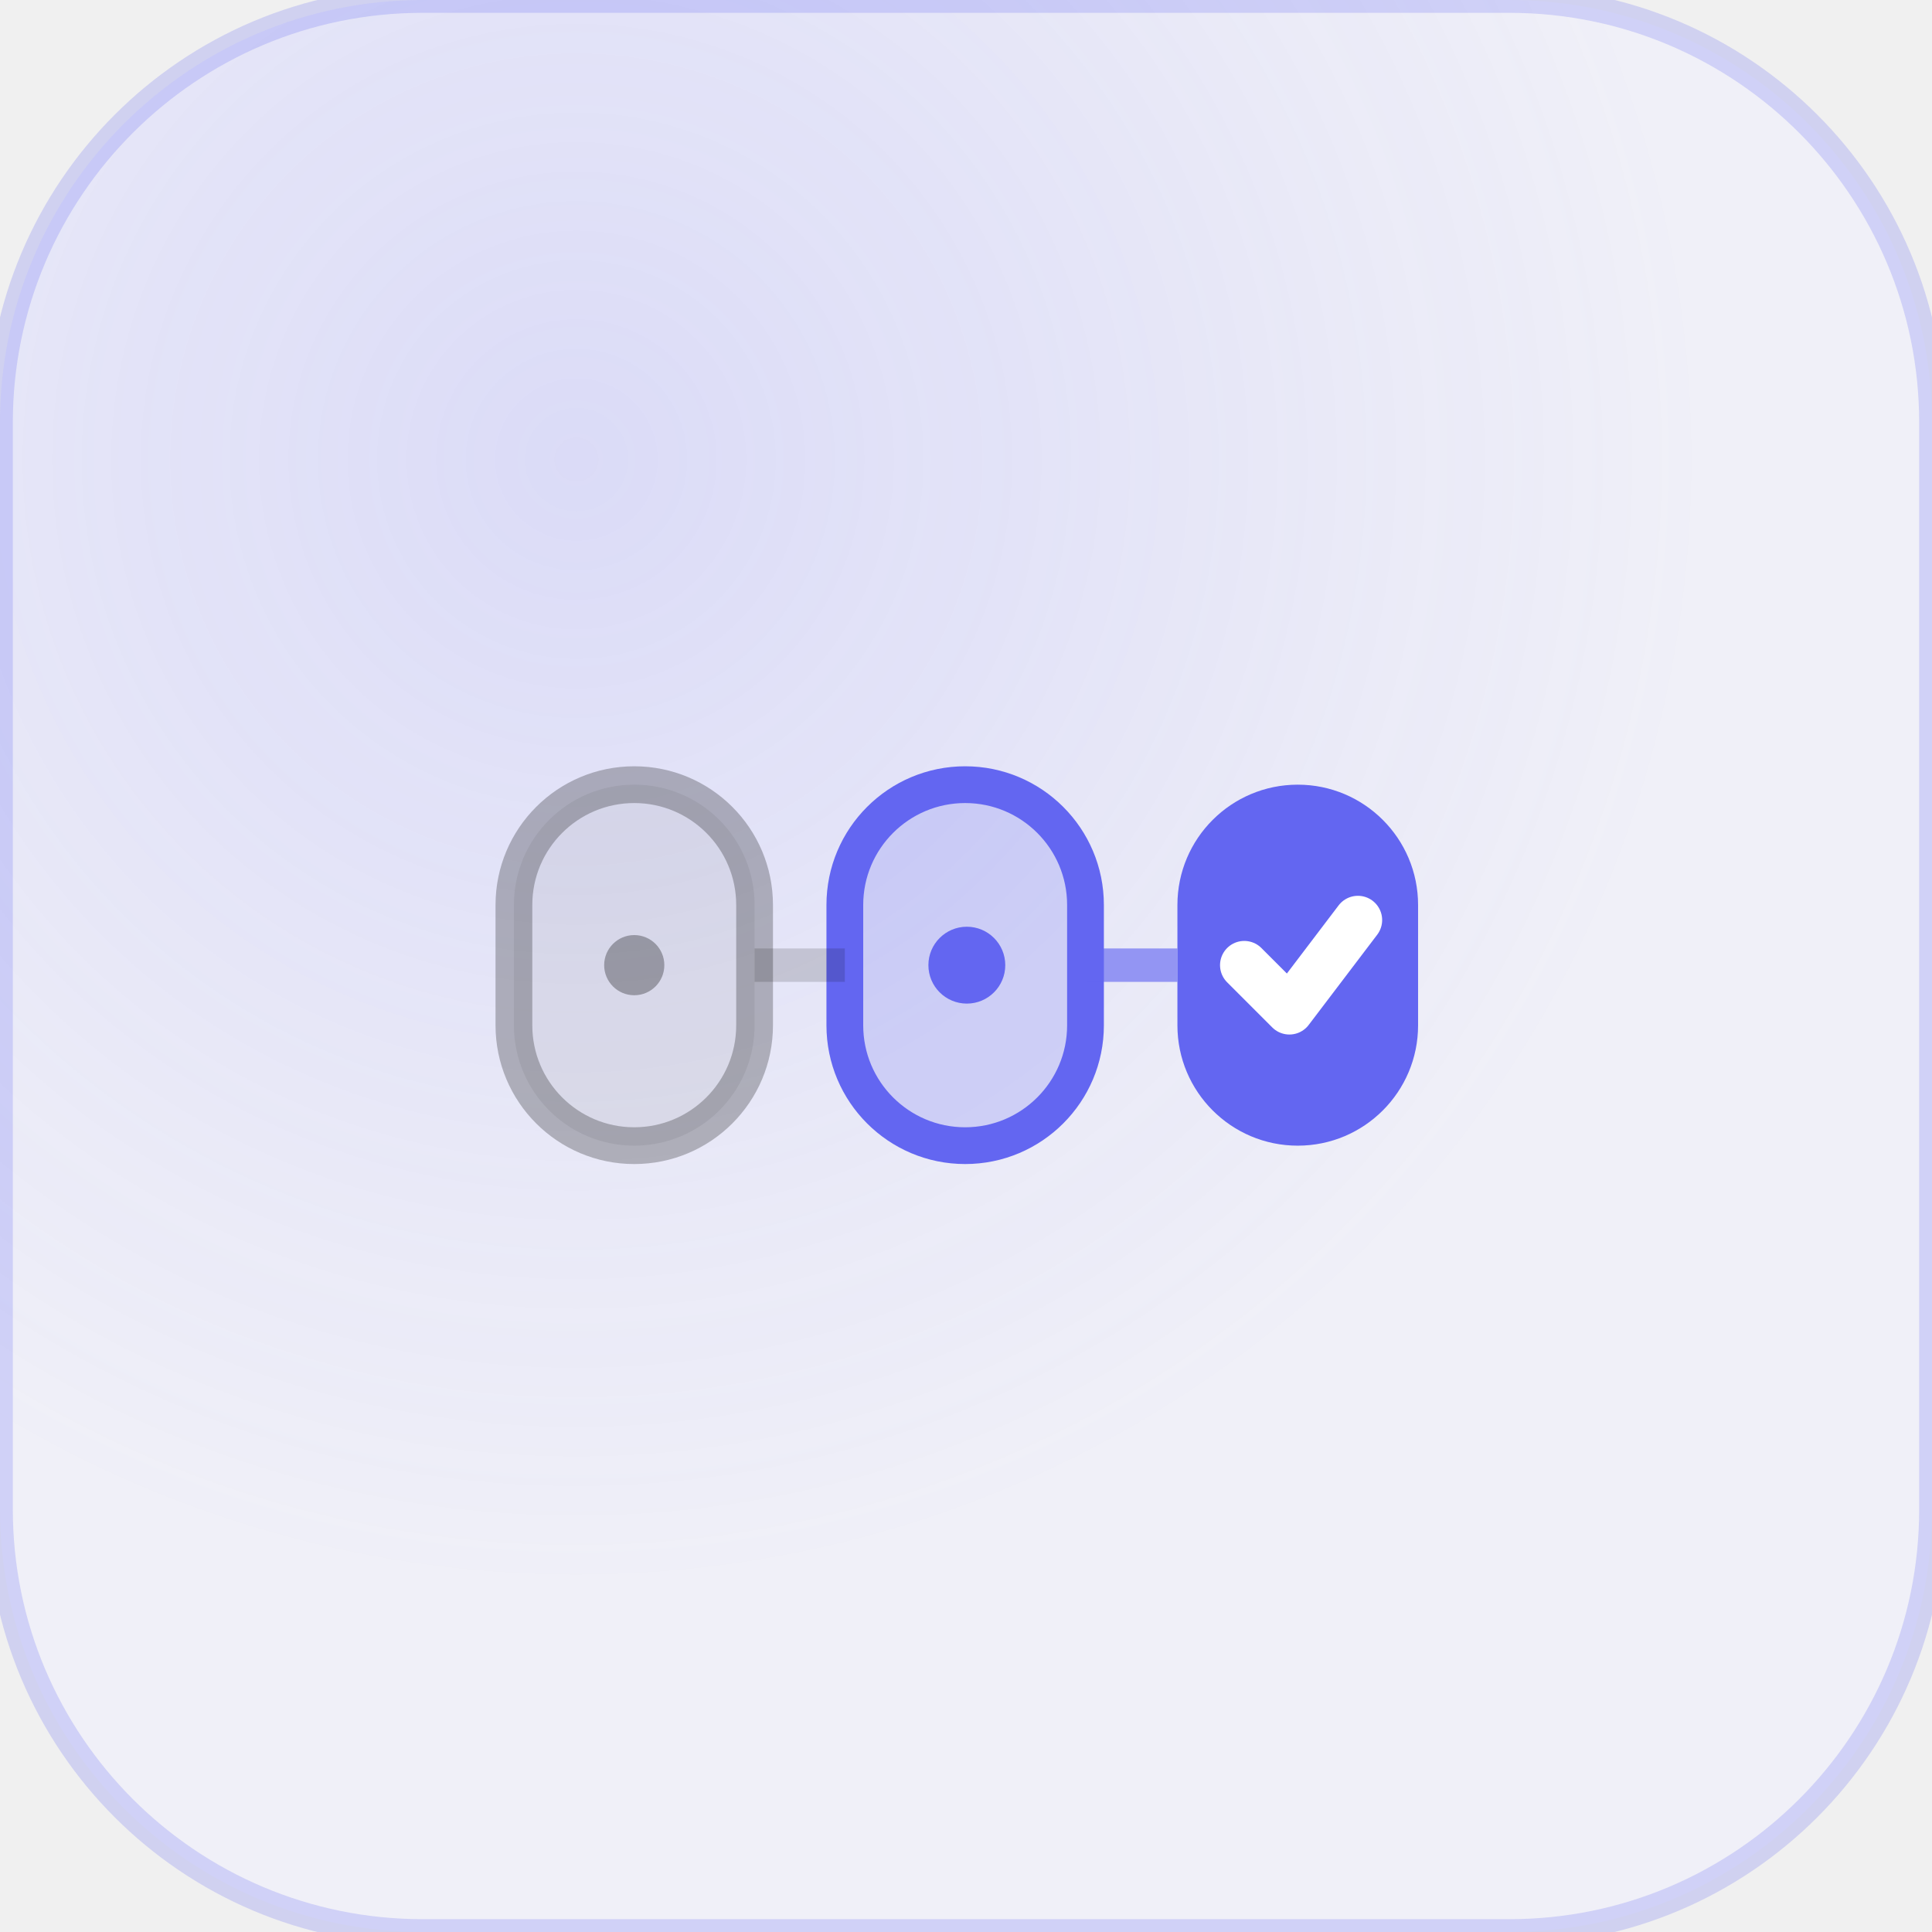
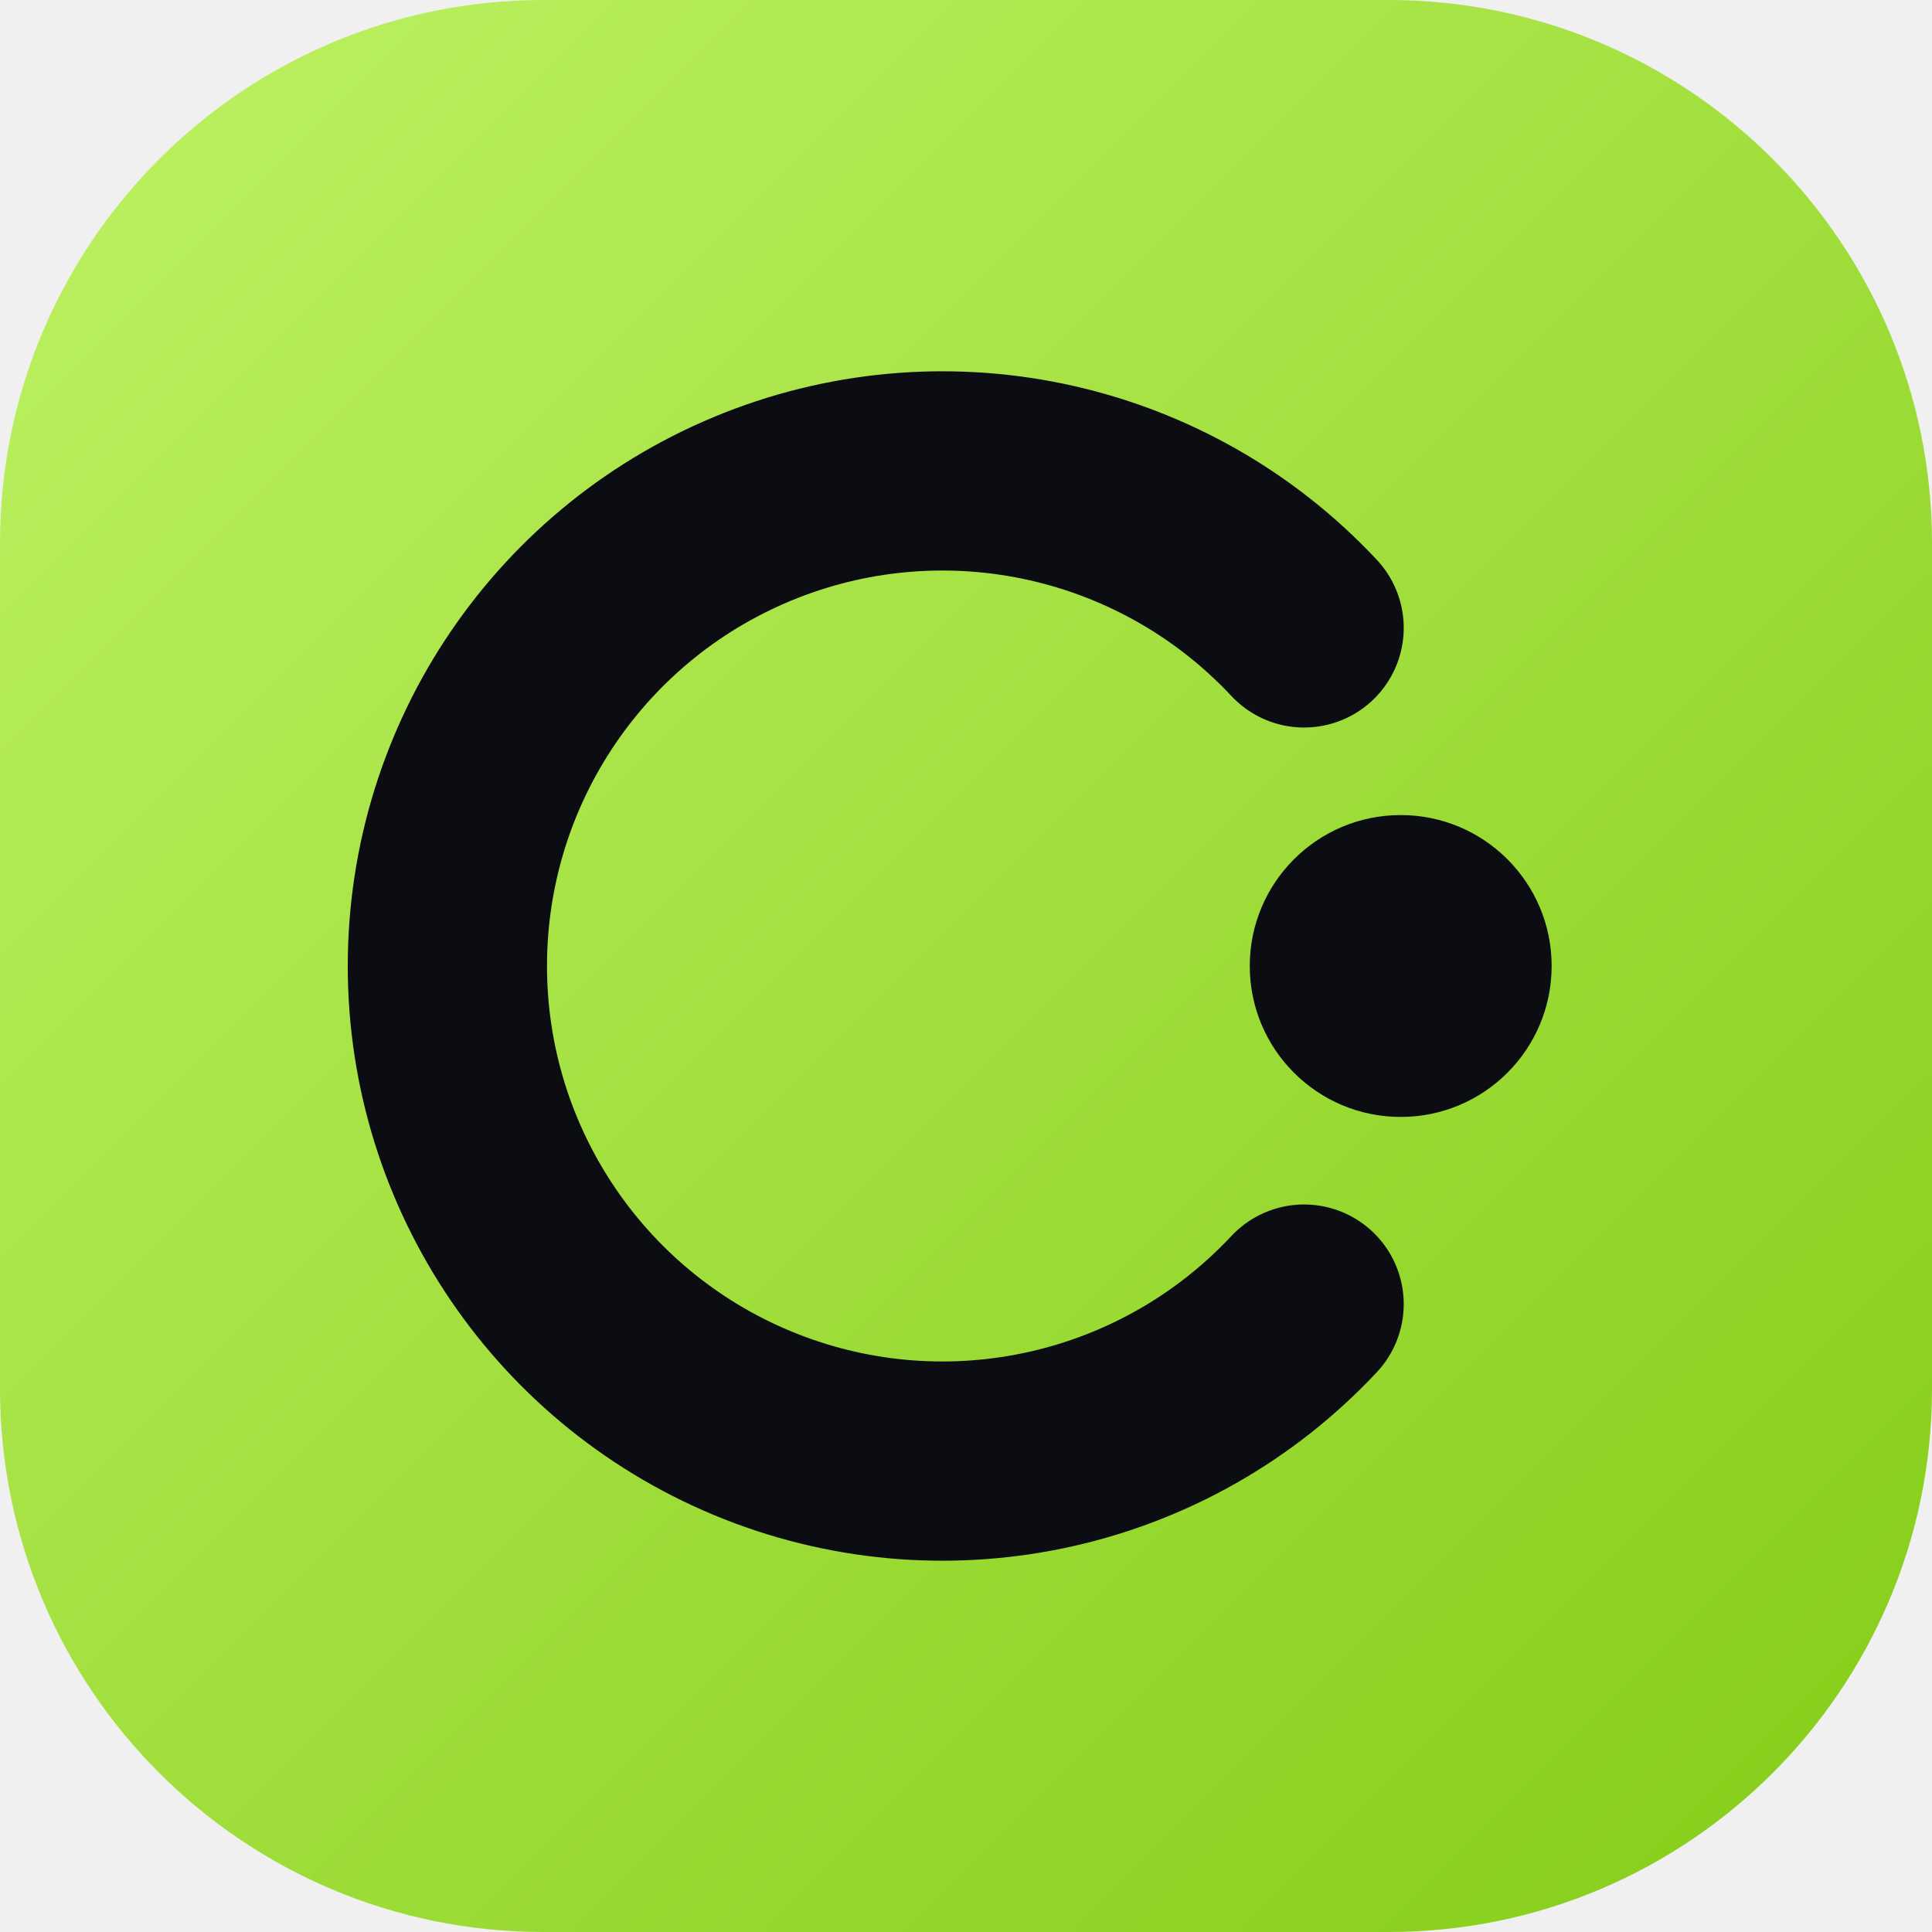
- <svg xmlns="http://www.w3.org/2000/svg" width="128" height="128" viewBox="0 0 128 128">
+ <svg xmlns="http://www.w3.org/2000/svg" width="128" height="128" viewBox="0 0 32 32">
  <defs>
-     <radialGradient id="gj" cx="30%" cy="24%" r="58%">
-       <stop offset="0%" stop-color="#6366F1" stop-opacity="0.15" />
-       <stop offset="100%" stop-color="#6366F1" stop-opacity="0" />
-     </radialGradient>
+     <linearGradient id="g" x1="0" y1="0" x2="1" y2="1">
+       <stop offset="0" stop-color="#BEF264" />
+       <stop offset="1" stop-color="#84CC16" />
+     </linearGradient>
  </defs>
-   <rect width="128" height="128" rx="28" fill="#f0f0f8" />
-   <rect width="128" height="128" rx="28" fill="url(#gj)" />
-   <rect width="128" height="128" rx="28" fill="none" stroke="rgba(99,102,241,0.22)" stroke-width="1.7" />
-   <g transform="translate(24.5,48.0)">
-     <svg width="79" height="32" viewBox="0 0 54.1 28.9" overflow="visible">
-       <rect x="0" y="3.6" width="14.4" height="21.6" rx="7.2" fill="rgba(0,0,0,0.06)" stroke="rgba(0,0,0,0.25)" stroke-width="2.2" />
-       <rect x="19.8" y="3.6" width="14.4" height="21.6" rx="7.2" fill="rgba(99,102,241,0.2)" stroke="#6366F1" stroke-width="2.2" />
-       <rect x="39.7" y="3.6" width="14.4" height="21.6" rx="7.2" fill="#6366F1" stroke-width="0" />
-       <line x1="14.4" y1="14.4" x2="19.8" y2="14.4" stroke="rgba(0,0,0,0.15)" stroke-width="2.0" />
-       <line x1="34.3" y1="14.4" x2="39.7" y2="14.4" stroke="rgba(99,102,241,0.8)" stroke-width="2.0" opacity=".8" />
-       <path d="M43.7 14.4 L46.4 17.1 L50.5 11.7" stroke="white" stroke-width="2.9" stroke-linecap="round" stroke-linejoin="round" fill="none" />
-       <circle cx="27.1" cy="14.4" r="2.3" fill="#6366F1" />
-       <circle cx="7.2" cy="14.4" r="1.8" fill="rgba(0,0,0,0.3)" />
-     </svg>
-   </g>
+   <rect width="32" height="32" rx="9" fill="url(#g)" />
+   <path d="M21.6 10.4A8.2 8.2 0 1 0 21.6 21.6" fill="none" stroke="#0B0D12" stroke-width="3.3" stroke-linecap="round" />
+   <circle cx="23.2" cy="16" r="2.5" fill="#0B0D12" />
</svg>
